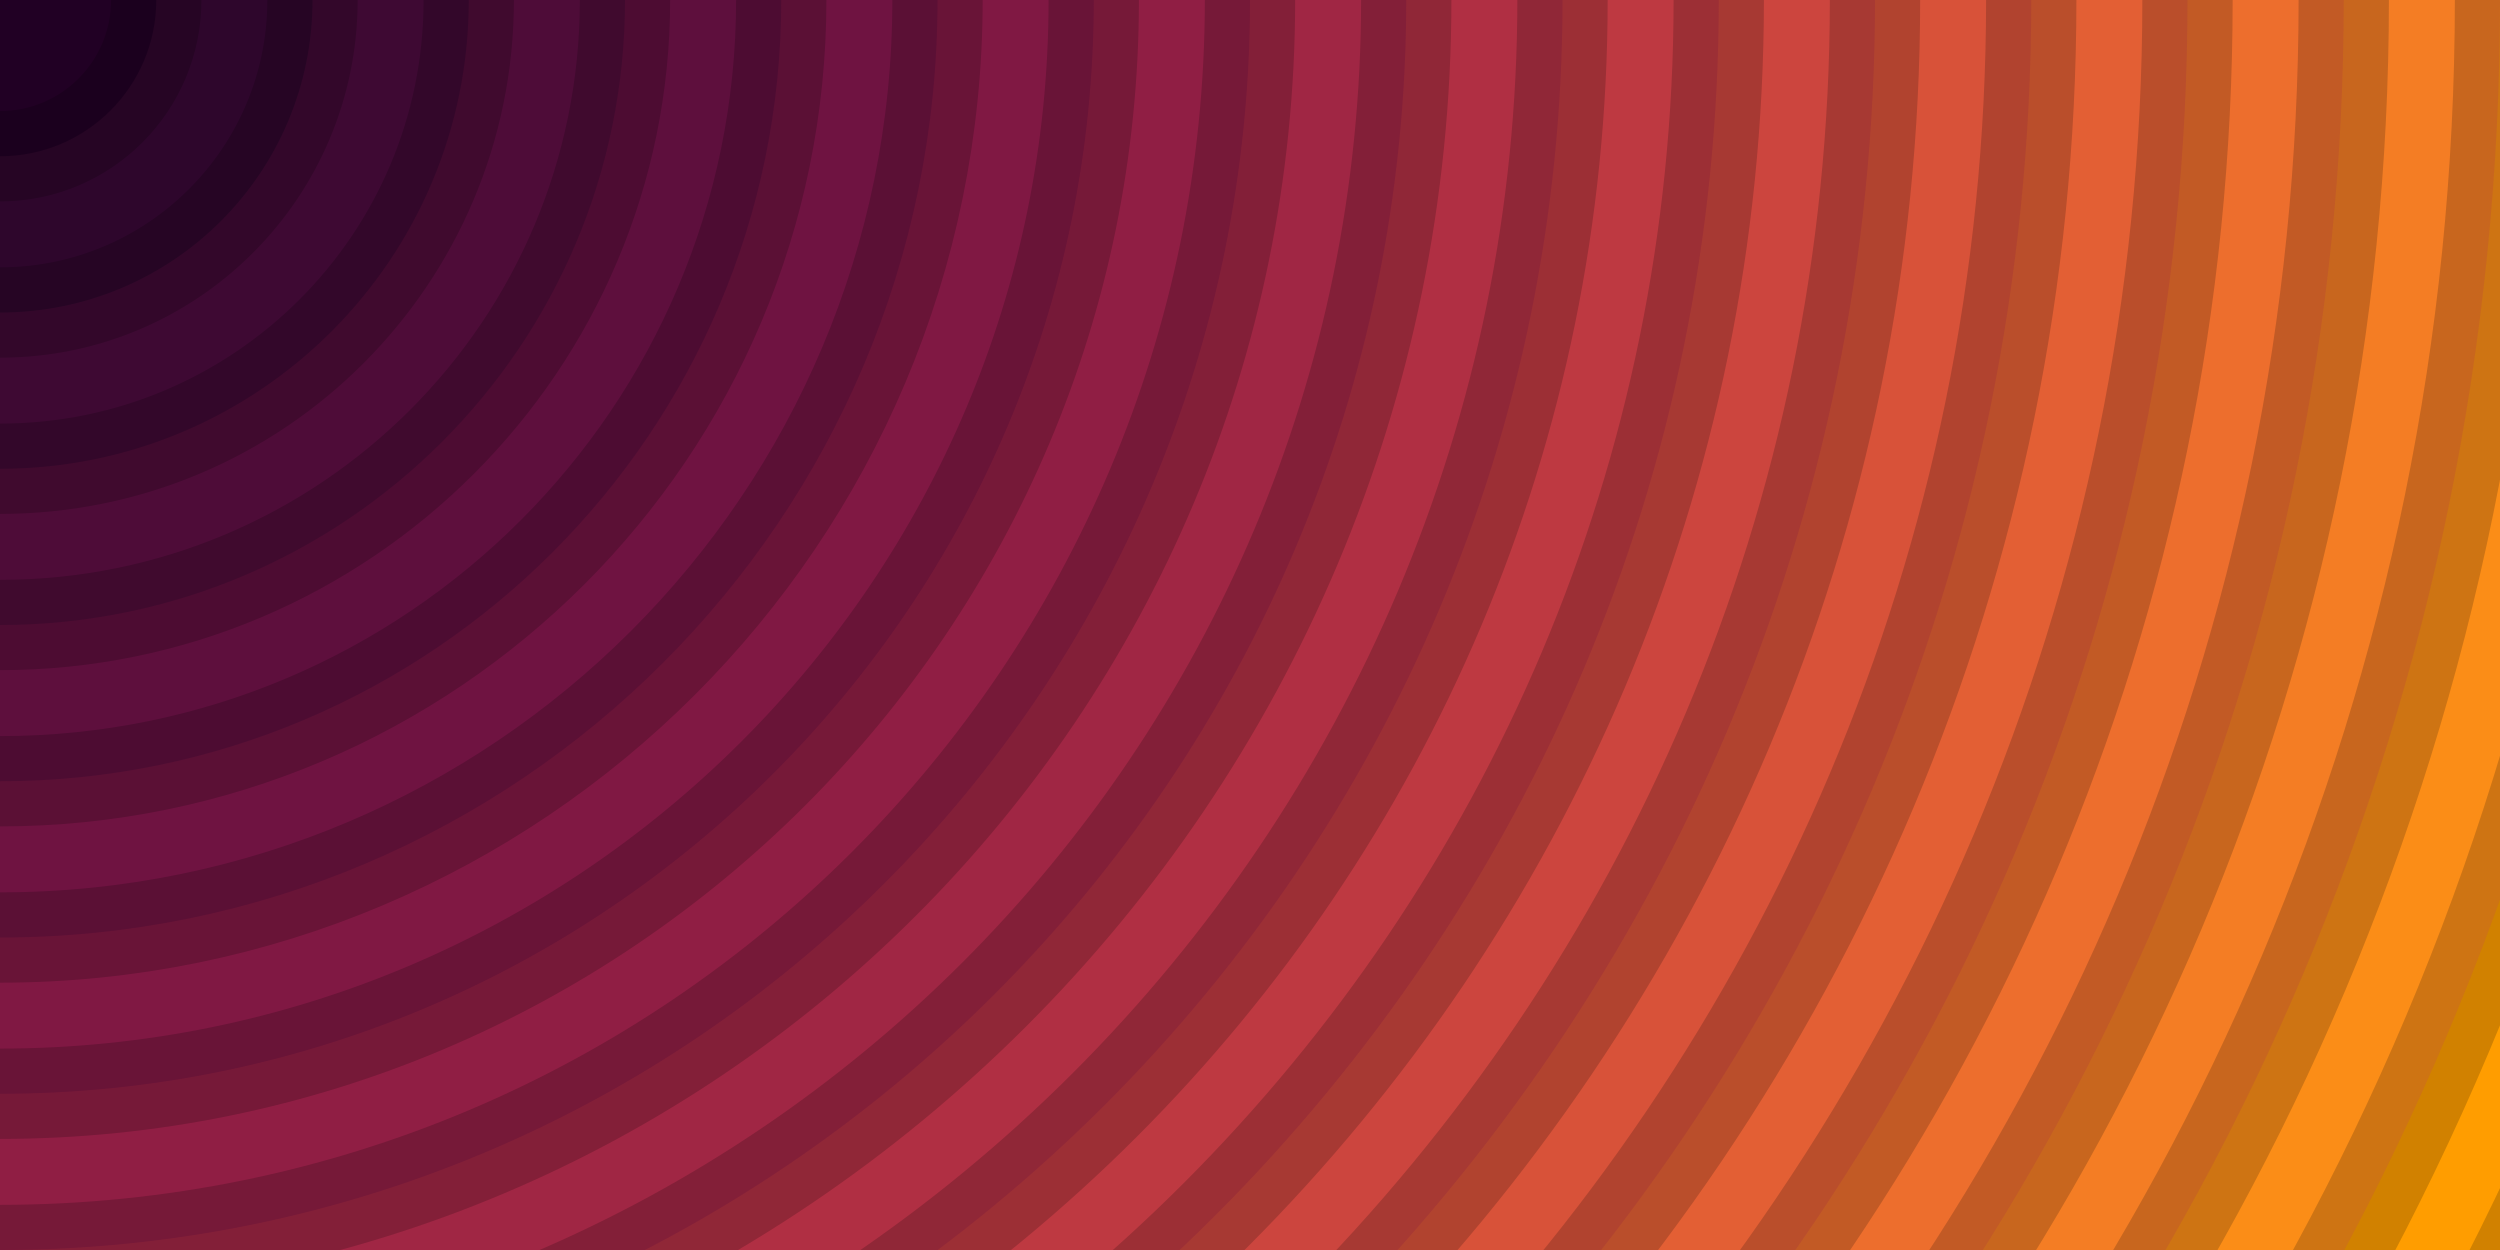
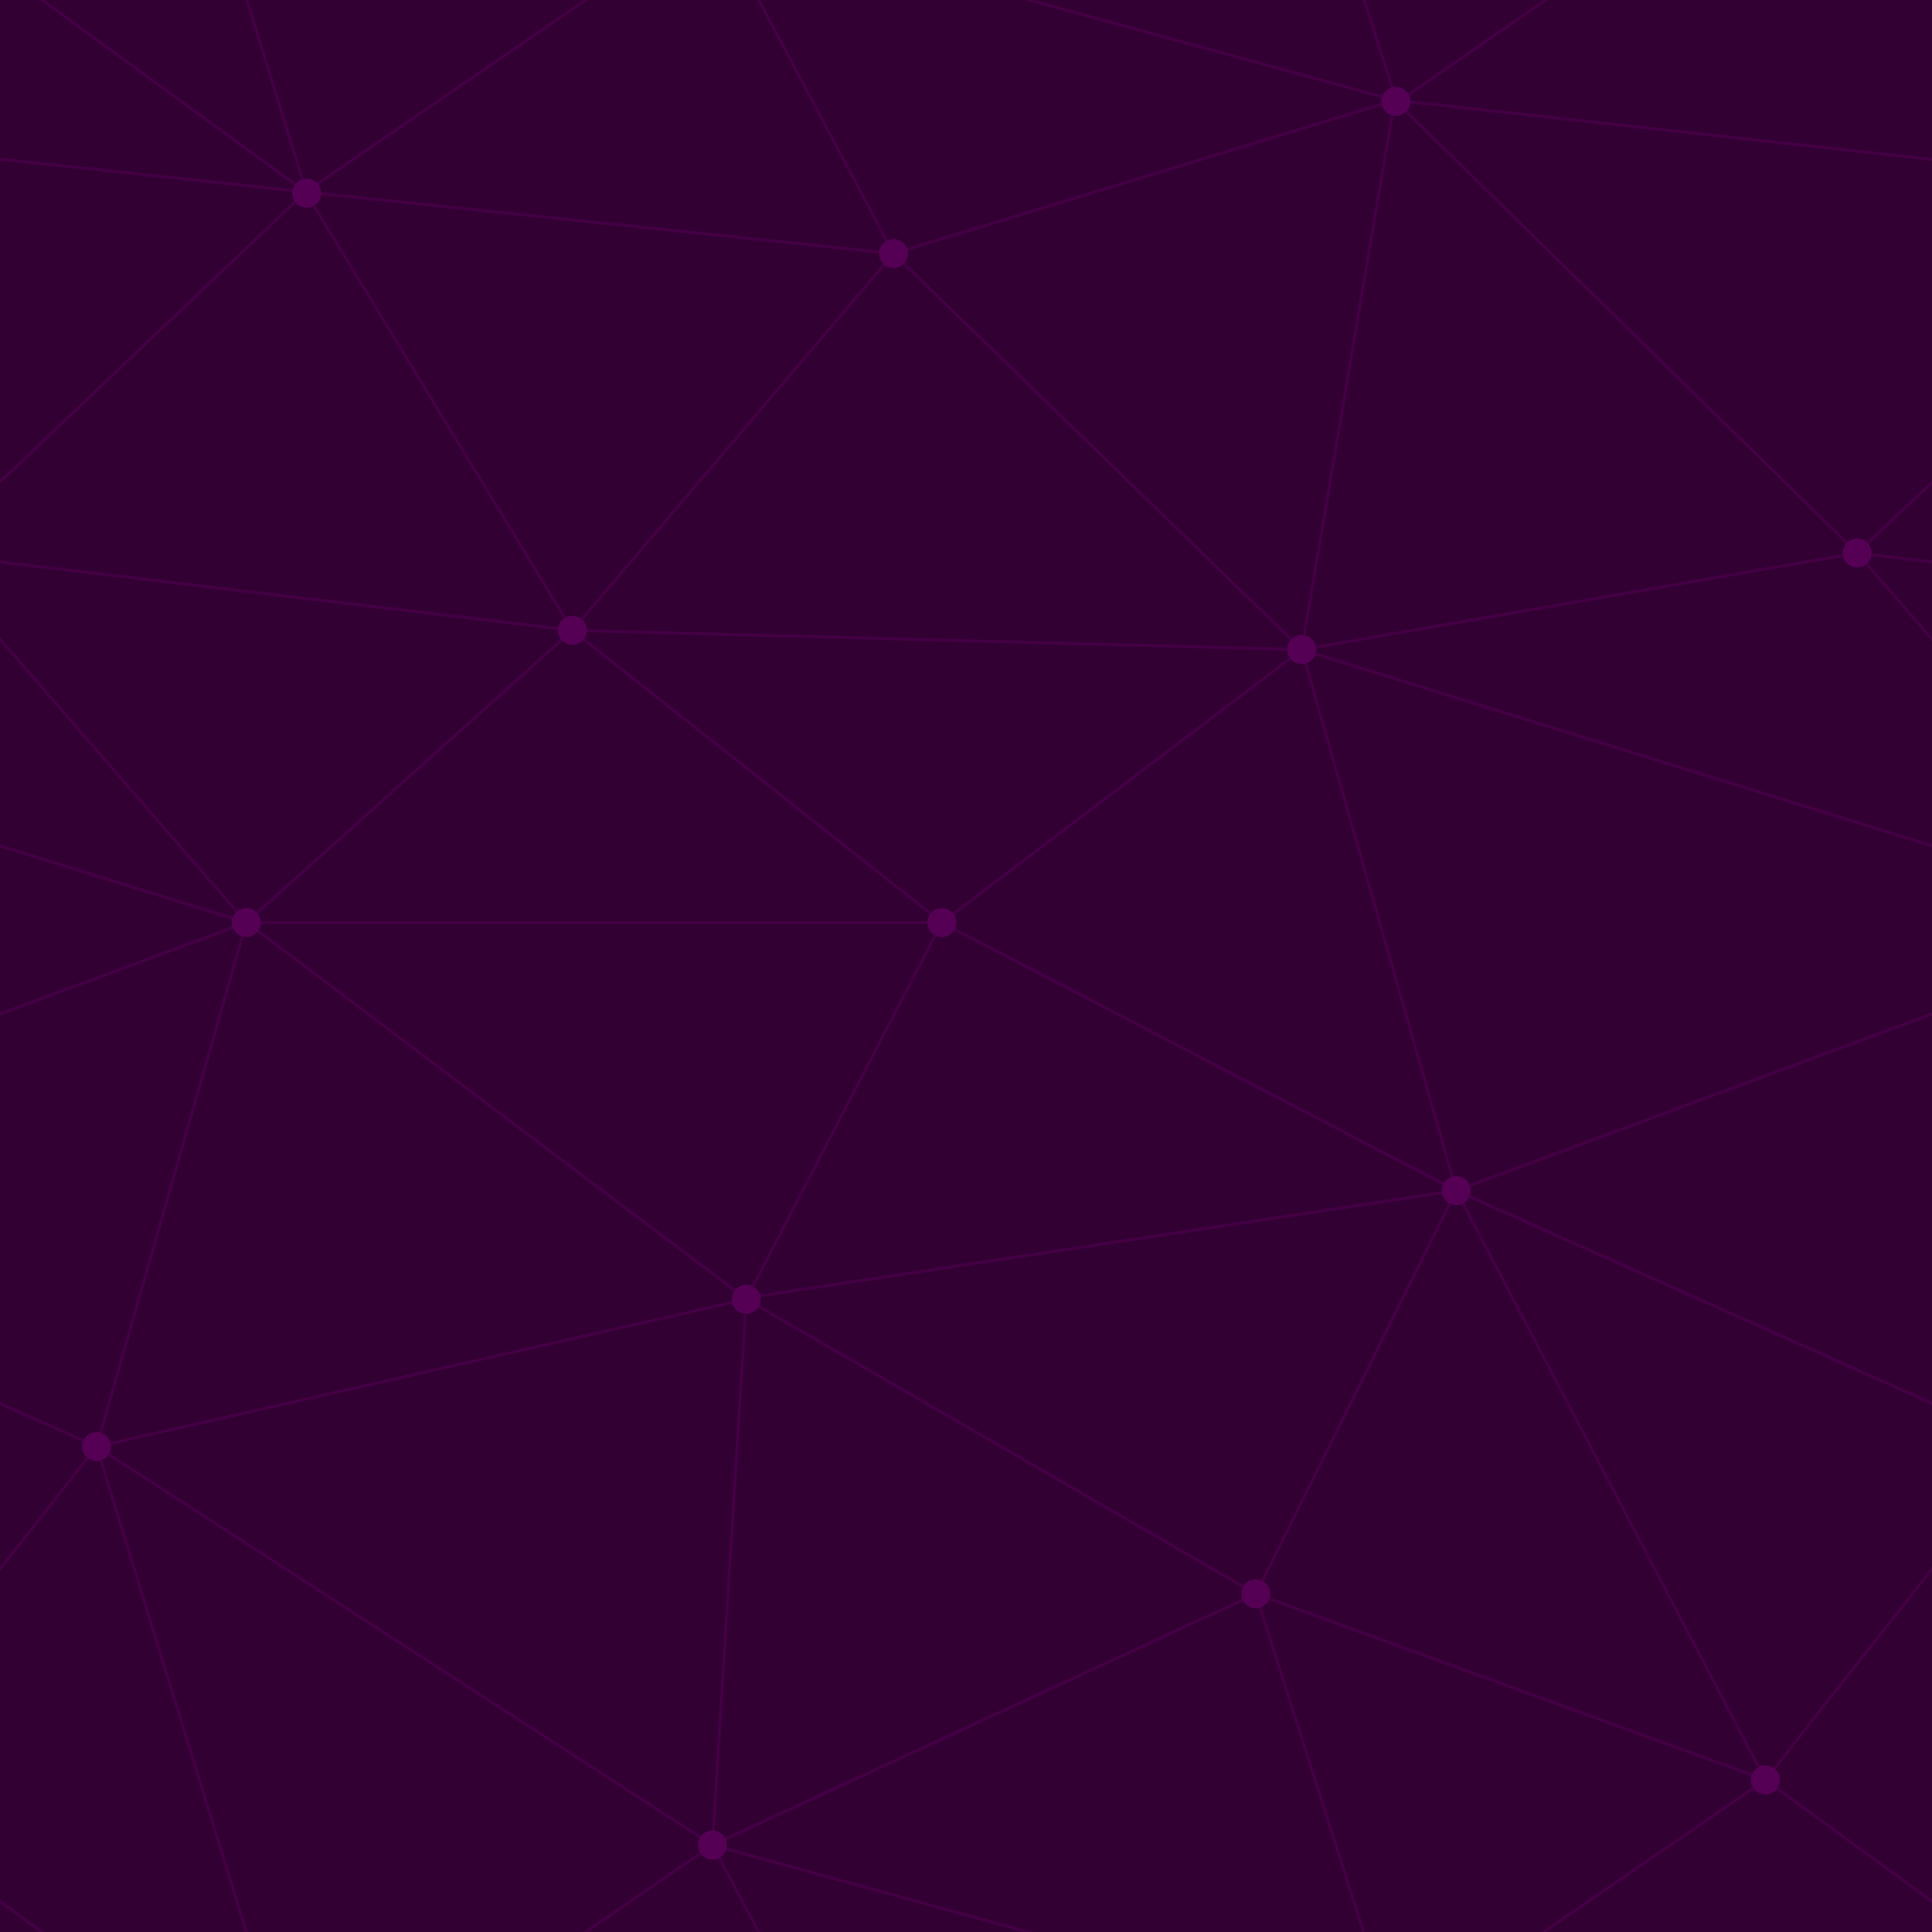
- <svg xmlns="http://www.w3.org/2000/svg" width="100%" height="100%" viewBox="0 0 1600 800">
-   <rect fill="#ff9d00" width="1600" height="800" />
-   <g stroke="#000" stroke-width="57.8" stroke-opacity="0.18">
-     <circle fill="#ff9d00" cx="0" cy="0" r="1800" />
-     <circle fill="#fb8d17" cx="0" cy="0" r="1700" />
-     <circle fill="#f47d24" cx="0" cy="0" r="1600" />
-     <circle fill="#ed6e2d" cx="0" cy="0" r="1500" />
-     <circle fill="#e35f34" cx="0" cy="0" r="1400" />
-     <circle fill="#d85239" cx="0" cy="0" r="1300" />
-     <circle fill="#cc453e" cx="0" cy="0" r="1200" />
-     <circle fill="#be3941" cx="0" cy="0" r="1100" />
-     <circle fill="#b02f43" cx="0" cy="0" r="1000" />
-     <circle fill="#a02644" cx="0" cy="0" r="900" />
-     <circle fill="#901e44" cx="0" cy="0" r="800" />
-     <circle fill="#801843" cx="0" cy="0" r="700" />
-     <circle fill="#6f1341" cx="0" cy="0" r="600" />
-     <circle fill="#5e0f3d" cx="0" cy="0" r="500" />
-     <circle fill="#4e0c38" cx="0" cy="0" r="400" />
-     <circle fill="#3e0933" cx="0" cy="0" r="300" />
-     <circle fill="#2e062c" cx="0" cy="0" r="200" />
-     <circle fill="#210024" cx="0" cy="0" r="100" />
+ <svg xmlns="http://www.w3.org/2000/svg" width="517" height="517" viewBox="0 0 800 800">
+   <rect fill="#330033" width="800" height="800" />
+   <g fill="none" stroke="#404" stroke-width="1.2">
+     <path d="M769 229L1037 260.9M927 880L731 737 520 660 309 538 40 599 295 764 126.5 879.5 40 599-197 493 102 382-31 229 126.5 79.5-69-63" />
+     <path d="M-31 229L237 261 390 382 603 493 308.5 537.5 101.5 381.5M370 905L295 764" />
+     <path d="M520 660L578 842 731 737 840 599 603 493 520 660 295 764 309 538 390 382 539 269 769 229 577.5 41.5 370 105 295 -36 126.5 79.5 237 261 102 382 40 599 -69 737 127 880" />
+     <path d="M520-140L578.5 42.5 731-63M603 493L539 269 237 261 370 105M902 382L539 269M390 382L102 382" />
+     <path d="M-222 42L126.5 79.5 370 105 539 269 577.5 41.5 927 80 769 229 902 382 603 493 731 737M295-36L577.5 41.5M578 842L295 764M40-201L127 80M102 382L-261 269" />
+   </g>
+   <g fill="#505">
+     <circle cx="769" cy="229" r="6" />
+     <circle cx="539" cy="269" r="6" />
+     <circle cx="603" cy="493" r="6" />
+     <circle cx="731" cy="737" r="6" />
+     <circle cx="520" cy="660" r="6" />
+     <circle cx="309" cy="538" r="6" />
+     <circle cx="295" cy="764" r="6" />
+     <circle cx="40" cy="599" r="6" />
+     <circle cx="102" cy="382" r="6" />
+     <circle cx="127" cy="80" r="6" />
+     <circle cx="370" cy="105" r="6" />
+     <circle cx="578" cy="42" r="6" />
+     <circle cx="237" cy="261" r="6" />
+     <circle cx="390" cy="382" r="6" />
  </g>
</svg>
